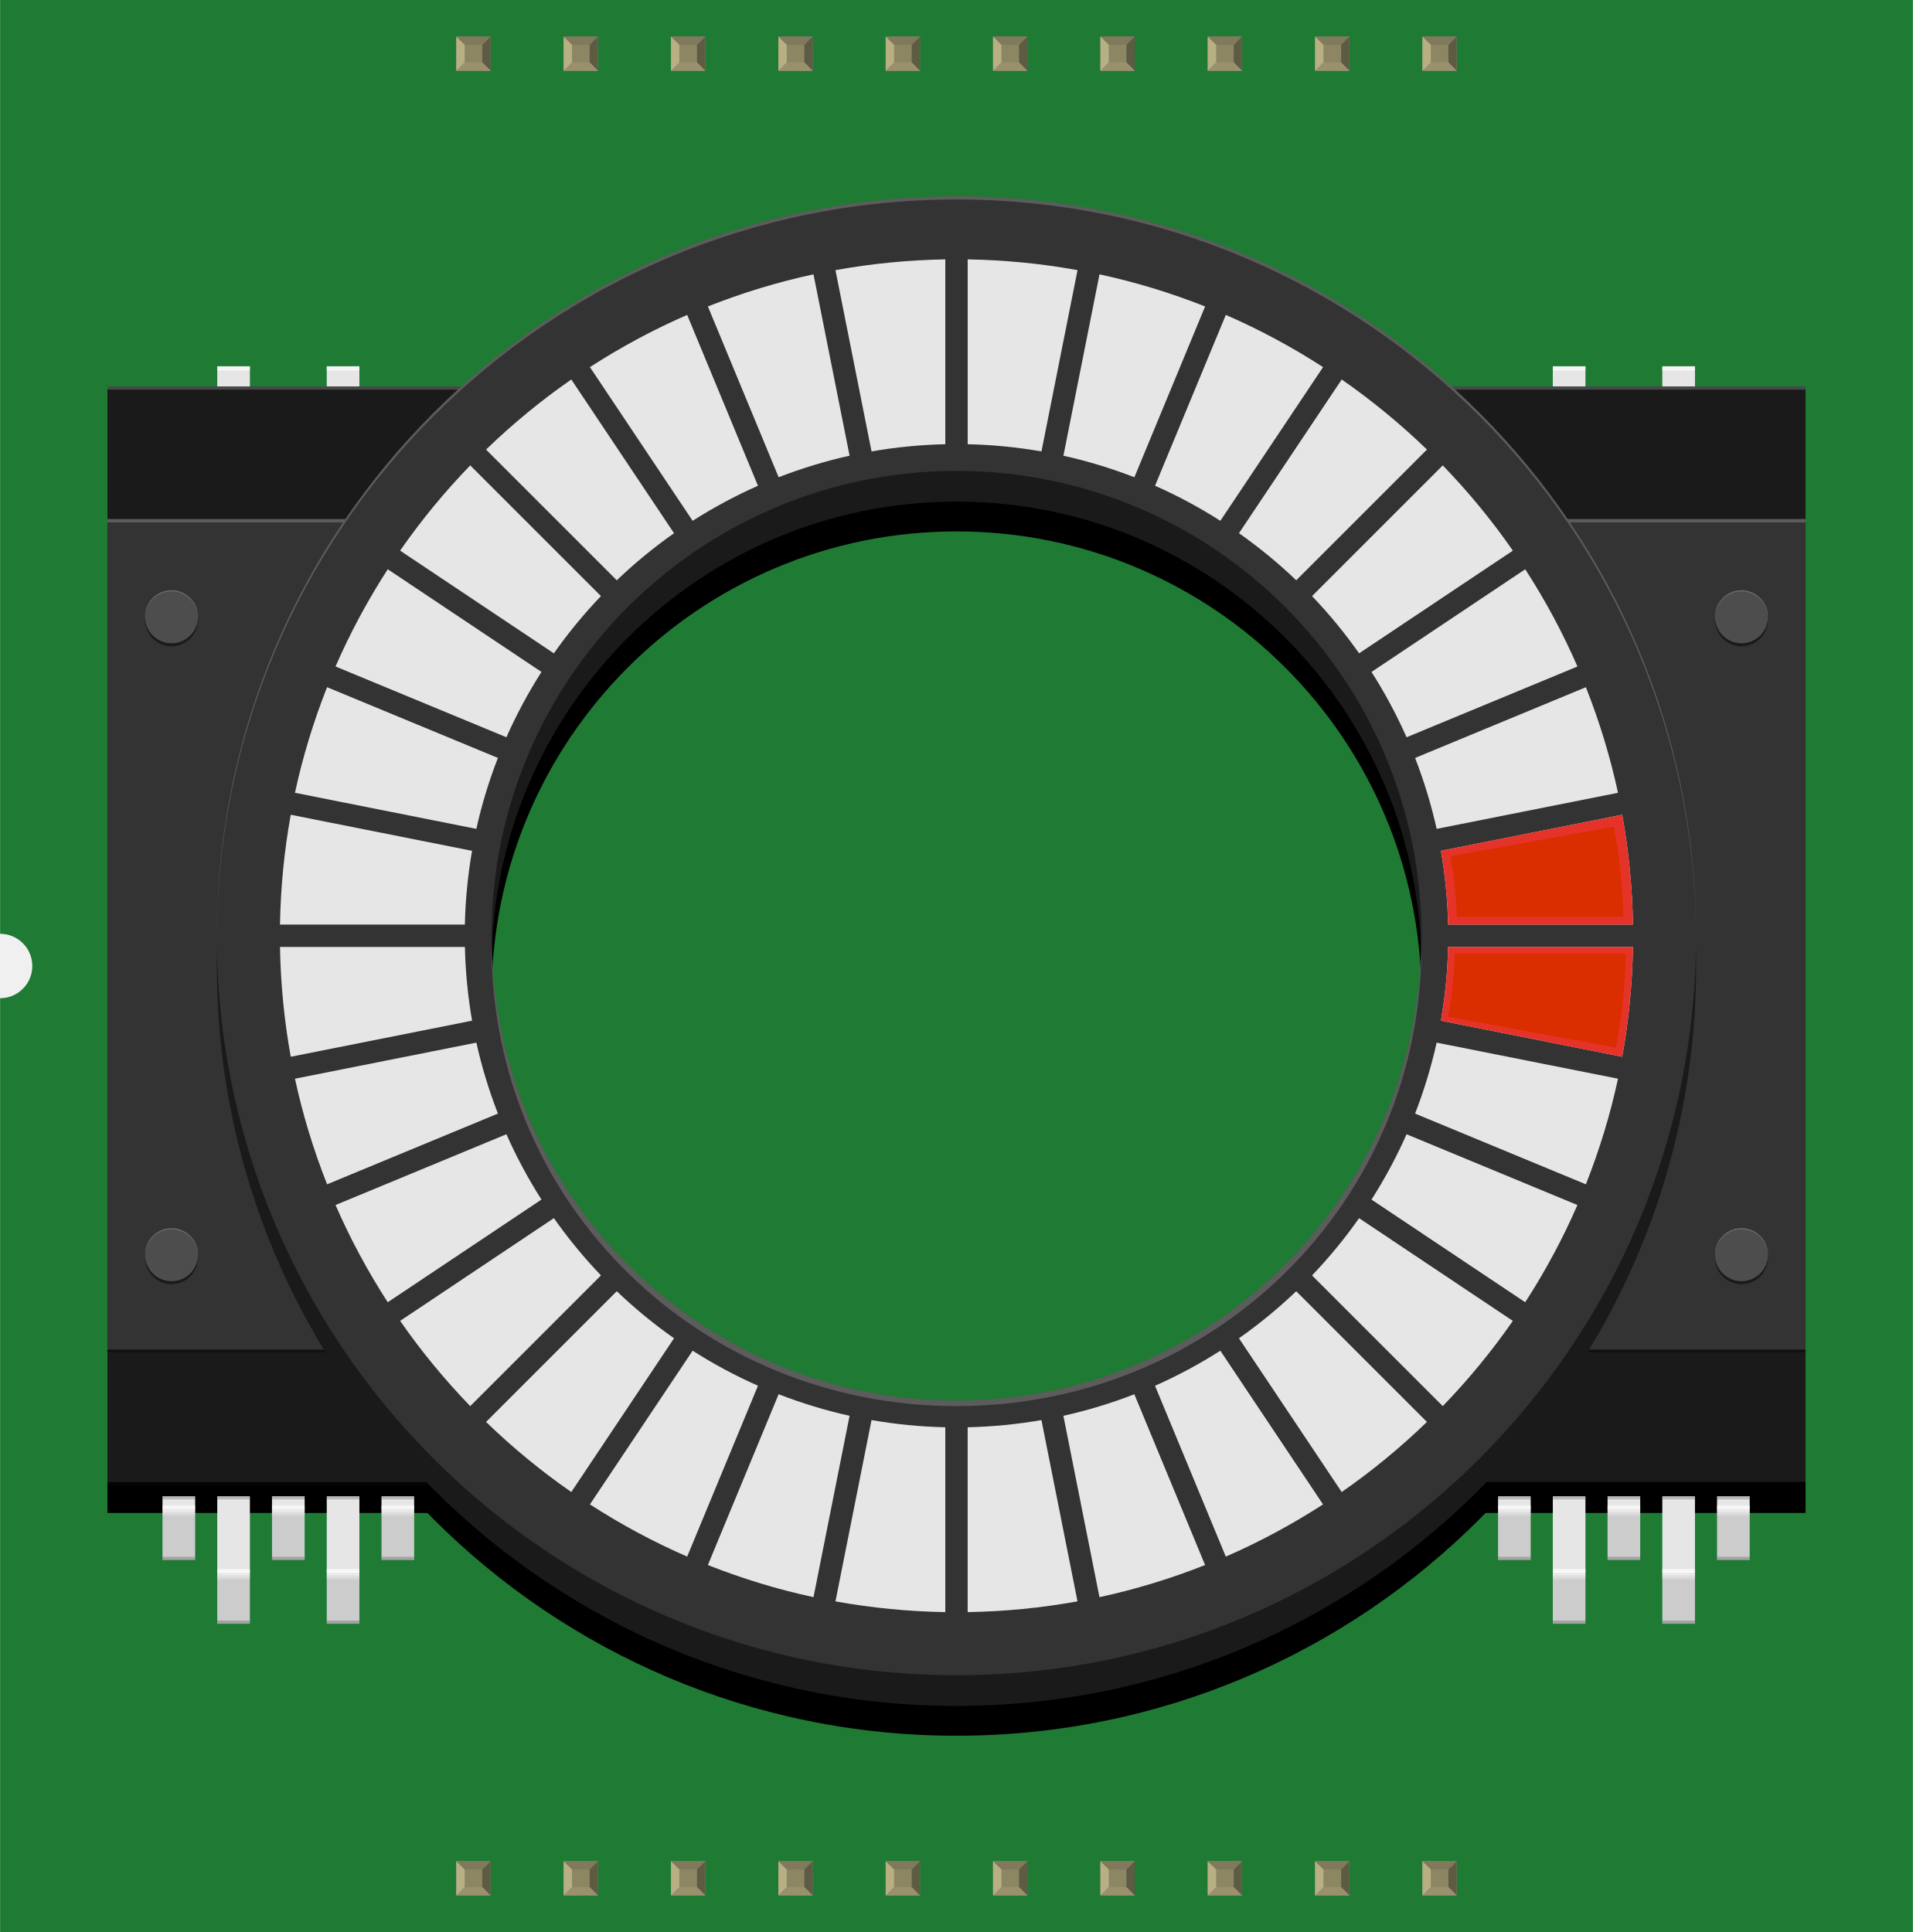
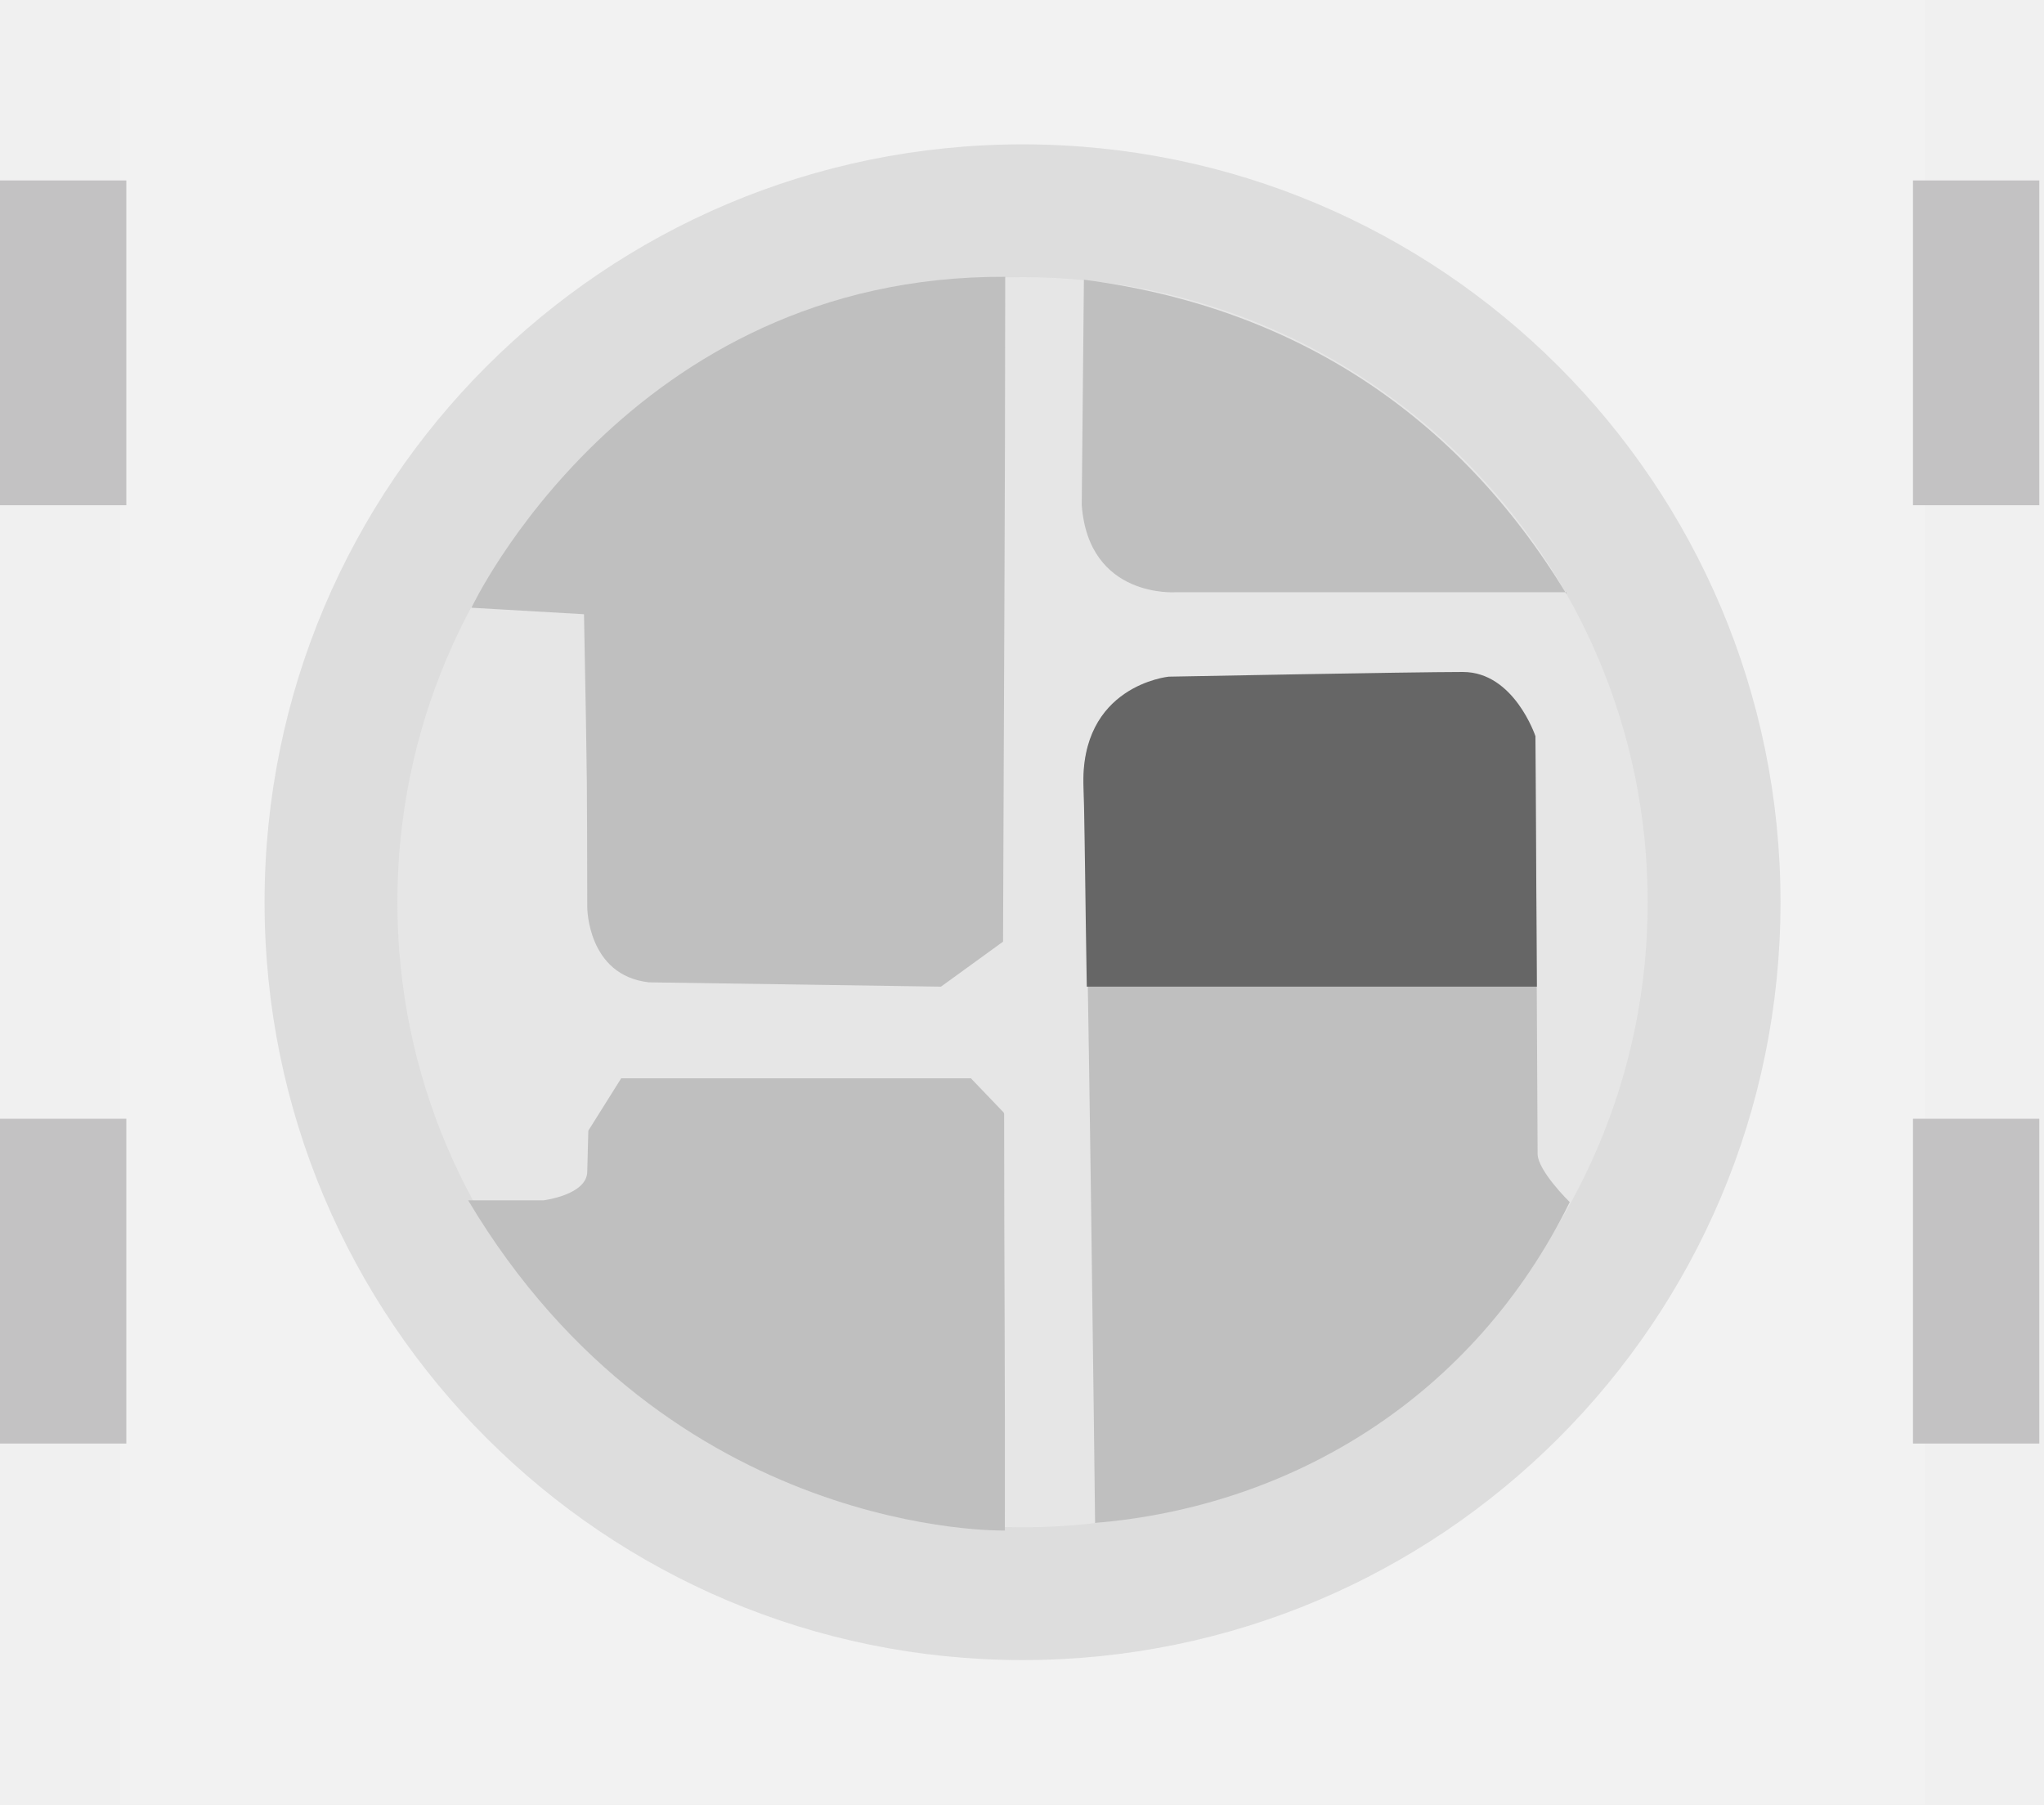
- <svg xmlns="http://www.w3.org/2000/svg" width="1.782in" x="0in" version="1.2" y="0in" height="1.8in" viewBox="0 0 1781.81 1800" baseProfile="tiny">
-   <g id="breadboard">
-     <g id="icon">
-       <path fill="#1F7A34" stroke="none" stroke-width="0" d="M0,0L0,870A30,30 0 0 1 0,930L0,1800L1781.81,1800L1781.81,0L0,0z" />
-       <g transform="translate(100,182.84)">
-         <g>
-           <g>
-             <g>
-               <g>
-                 <rect width="30.417" x="1346.37" y="158.792" fill="#E6E6E6" height="71.306" />
-               </g>
-               <g>
-                 <g opacity="0.65">
-                   <rect width="30.417" x="1346.37" y="160.347" fill="#FFFFFF" height="2" />
-                 </g>
-                 <g opacity="0.8">
-                   <rect width="30.417" x="1346.37" y="158.347" fill="#FFFFFF" height="2" />
-                 </g>
-               </g>
-             </g>
-             <g>
-               <g>
-                 <rect width="30.417" x="1448.38" y="158.792" fill="#E6E6E6" height="71.306" />
-               </g>
-               <g>
-                 <g opacity="0.65">
-                   <rect width="30.417" x="1448.38" y="160.347" fill="#FFFFFF" height="2" />
-                 </g>
-                 <g opacity="0.8">
-                   <rect width="30.417" x="1448.38" y="158.347" fill="#FFFFFF" height="2" />
-                 </g>
-               </g>
-             </g>
-           </g>
-           <g>
-             <g>
-               <g>
-                 <rect width="30.417" x="102.278" y="158.792" fill="#E6E6E6" height="71.306" />
-               </g>
-               <g>
-                 <g opacity="0.65">
-                   <rect width="30.417" x="102.278" y="160.347" fill="#FFFFFF" height="2" />
-                 </g>
-                 <g opacity="0.8">
-                   <rect width="30.417" x="102.278" y="158.347" fill="#FFFFFF" height="2" />
-                 </g>
-               </g>
-             </g>
-             <g>
-               <g>
-                 <rect width="30.417" x="204.278" y="158.792" fill="#E6E6E6" height="71.306" />
-               </g>
-               <g>
-                 <g opacity="0.65">
-                   <rect width="30.417" x="204.278" y="160.347" fill="#FFFFFF" height="2" />
-                 </g>
-                 <g opacity="0.8">
-                   <rect width="30.417" x="204.278" y="158.347" fill="#FFFFFF" height="2" />
-                 </g>
-               </g>
-             </g>
-           </g>
-           <circle cx="790.903" cy="175.25" id="nonconn0" r="78.736" />
-           <circle cx="790.903" cy="1277.61" id="nonconn1" r="59.056" />
-           <circle cx="790.903" cy="175.25" id="nonconn2" r="78.736" />
-           <circle cx="790.903" cy="1277.61" id="nonconn3" r="59.056" />
-           <rect width="346.458" y="1195.64" height="31.111" />
-           <rect width="346.458" x="1235.35" y="1195.64" height="31.111" />
-           <g id="silkscreen_2_">
-             <path d="M790.903,56.361c-380.514,0,-688.972,308.472,-688.972,688.972s308.458,688.972,688.972,688.972c380.5,0,688.958,-308.472,688.958,-688.972S1171.4,56.361,790.903,56.361zM790.903,1178.4c-239.181,0,-433.069,-193.889,-433.069,-433.069s193.889,-433.069,433.069,-433.069s433.083,193.889,433.083,433.069S1030.08,1178.4,790.903,1178.4z" />
-           </g>
-           <rect width="346.458" y="177.167" fill="#1A1A1A" height="1023.62" />
-           <rect width="346.458" x="1235.35" y="177.167" fill="#1A1A1A" height="1023.62" />
-           <rect width="346.458" y="300.431" fill="#333333" height="777.097" />
-           <rect width="346.458" x="1235.35" y="300.431" fill="#333333" height="777.097" />
-           <rect width="352.667" opacity="0.2" y="177.167" fill="#FFFFFF" height="3" />
-           <rect width="352.667" x="1229.14" opacity="0.2" y="177.167" fill="#FFFFFF" height="3" />
-           <rect width="352.667" opacity="0.2" y="300.875" fill="#FFFFFF" height="3" />
-           <rect width="352.667" x="1229.14" opacity="0.2" y="300.875" fill="#FFFFFF" height="3" />
-           <rect width="352.667" opacity="0.67" y="1074.53" height="3" />
-           <rect width="352.667" x="1229.14" opacity="0.67" y="1074.53" height="3" />
-           <rect width="352.667" opacity="0.81" y="1197.93" height="3.014" />
-           <rect width="352.667" x="1229.14" y="1197.93" height="3.014" />
-           <g id="silkscreen">
-             <path fill="#1A1A1A" d="M790.903,28.583c-380.514,0,-688.972,308.472,-688.972,688.972s308.458,688.972,688.972,688.972c380.5,0,688.958,-308.472,688.958,-688.972S1171.4,28.583,790.903,28.583zM790.903,1150.62c-239.181,0,-433.069,-193.889,-433.069,-433.069s193.889,-433.069,433.069,-433.069s433.083,193.889,433.083,433.069S1030.08,1150.62,790.903,1150.62z" />
-           </g>
-           <g id="silkscreen_1_">
-             <path fill="#333333" d="M790.903,0C410.389,0,101.917,308.472,101.917,688.972s308.458,688.972,688.972,688.972c380.5,0,688.958,-308.472,688.958,-688.972S1171.4,0,790.903,0zM790.903,1122.04c-239.181,0,-433.069,-193.889,-433.069,-433.069s193.889,-433.069,433.069,-433.069s433.083,193.889,433.083,433.069S1030.08,1122.04,790.903,1122.04z" />
-           </g>
-           <g>
-             <path fill="#E6E6E6" d="M1149.74,170.722L1054.03,313.931c18.792,13.222,36.708,27.944,53.347,43.847l121.764,-121.764C1204.43,212.111,1177.74,190.167,1149.74,170.722z" />
-             <path fill="#E6E6E6" d="M432.083,1207.25L527.778,1064c-18.75,-13.167,-36.667,-27.903,-53.333,-43.833l-121.778,121.778C377.375,1165.86,404.069,1187.81,432.083,1207.25z" />
-             <path fill="#E6E6E6" d="M924.111,72.764l-33.611,168.972c22.292,4.944,44.5,11.694,66.097,20.083L1022.5,102.681C990.278,89.944,957.208,79.889,924.111,72.764z" />
-             <path fill="#E6E6E6" d="M540.028,1267.4l65.944,-159.181c-20.875,-9.222,-41.319,-20.194,-60.861,-32.653l-95.681,143.208C478.528,1237.56,508.972,1253.9,540.028,1267.4z" />
-             <path fill="#E6E6E6" d="M780.472,1319.13L780.472,1146.92c-23,-0.514,-46.083,-2.764,-68.722,-6.708l-33.597,168.917C711.806,1315.21,746.194,1318.57,780.472,1319.13z" />
-             <path fill="#E6E6E6" d="M160.736,699.389c0.556,34.222,3.917,68.597,10.014,102.319l168.917,-33.597c-3.944,-22.653,-6.194,-45.736,-6.708,-68.722L160.736,699.389z" />
-             <path fill="#E6E6E6" d="M174.681,822.167c7.139,33.139,17.181,66.208,29.917,98.389l159.139,-65.903c-8.375,-21.556,-15.125,-43.75,-20.083,-66.097L174.681,822.167z" />
-             <path fill="#E6E6E6" d="M212.458,939.847c13.5,31.056,29.847,61.5,48.639,90.583l143.194,-95.667c-12.458,-19.556,-23.431,-40,-32.653,-60.847L212.458,939.847z" />
-             <path fill="#E6E6E6" d="M1041.78,110.556l-65.931,159.167c20.889,9.236,41.333,20.208,60.847,32.653l95.681,-143.181C1103.28,140.403,1072.83,124.042,1041.78,110.556z" />
-             <path fill="#E6E6E6" d="M272.639,1047.79c19.472,28.056,41.403,54.736,65.292,79.417l121.778,-121.778c-15.931,-16.667,-30.667,-34.583,-43.861,-53.347L272.639,1047.79z" />
-             <path fill="#E6E6E6" d="M890.472,1136.22l33.611,168.972c33.208,-7.153,66.264,-17.208,98.389,-29.931l-65.903,-159.111C934.931,1124.56,912.722,1131.29,890.472,1136.22z" />
-             <path fill="#E6E6E6" d="M801.306,1146.92l0,172.208c34.306,-0.556,68.667,-3.917,102.319,-10.014l-33.597,-168.903C847.361,1144.15,824.278,1146.4,801.306,1146.92z" />
-             <path fill="#E6E6E6" d="M657.694,1305.19l33.611,-168.972c-22.333,-4.958,-44.542,-11.708,-66.083,-20.083l-65.917,159.125C591.514,1288,624.583,1298.07,657.694,1305.19z" />
-             <path fill="#E6E6E6" d="M1421.04,678.569c-0.556,-34.278,-3.917,-68.667,-10.014,-102.319l-168.875,33.583c3.931,22.667,6.181,45.75,6.694,68.722L1421.04,678.556z" />
-             <path fill="#E6E6E6" d="M801.319,58.819l0,172.208c23.014,0.514,46.097,2.778,68.736,6.708l33.597,-168.903C869.931,62.736,835.542,59.375,801.319,58.819z" />
-             <path fill="#E6E6E6" d="M337.931,250.75c-23.917,24.708,-45.861,51.403,-65.306,79.417l143.222,95.694c13.181,-18.75,27.903,-36.667,43.847,-53.333L337.931,250.75z" />
-             <path fill="#E6E6E6" d="M1369.32,438.125c-13.5,-31.069,-29.833,-61.528,-48.625,-90.597l-143.194,95.667c12.444,19.542,23.431,39.986,32.653,60.861L1369.32,438.125z" />
-             <path fill="#E6E6E6" d="M1377.18,920.556c12.736,-32.181,22.792,-65.236,29.931,-98.389l-168.944,-33.611c-4.958,22.319,-11.708,44.528,-20.083,66.111L1377.18,920.556z" />
-             <path fill="#E6E6E6" d="M1411.03,801.708c6.083,-33.653,9.458,-68.028,10.014,-102.319L1248.85,699.389c-0.514,23,-2.764,46.083,-6.708,68.722L1411.03,801.708z" />
-             <path fill="#E6332A" d="M1421.04,678.569c-0.556,-34.278,-3.917,-68.667,-10.014,-102.319l-168.875,33.583c3.931,22.667,6.181,45.75,6.694,68.722L1421.04,678.556z" />
-             <path fill="#E6332A" d="M1411.03,801.708c6.083,-33.653,9.458,-68.028,10.014,-102.319L1248.85,699.389c-0.514,23,-2.764,46.083,-6.708,68.722L1411.03,801.708z" />
-             <path fill="#DB2E00" d="M1412.19,671.5c-0.5,-28.222,-3.528,-56.514,-9.014,-84.208l-152.333,27.639c3.542,18.667,5.569,37.653,6.042,56.569L1412.19,671.5z" />
-             <path fill="#DB2E00" d="M1405.21,793.278c5.639,-28.903,8.764,-58.431,9.278,-87.875L1254.93,705.403c-0.472,19.75,-2.569,39.583,-6.208,59.028L1405.21,793.278z" />
-             <path fill="#E6E6E6" d="M605.958,269.722L540.028,110.556c-31.069,13.5,-61.514,29.833,-90.597,48.639l95.681,143.194C564.653,289.931,585.083,278.958,605.958,269.722z" />
-             <path fill="#E6E6E6" d="M527.778,313.944l-95.694,-143.222c-28.014,19.444,-54.694,41.375,-79.417,65.306l121.778,121.778C491.111,341.847,509.028,327.111,527.778,313.944z" />
-             <path fill="#E6E6E6" d="M1407.11,555.792c-7.153,-33.153,-17.194,-66.222,-29.917,-98.375l-159.097,65.903c8.389,21.639,15.139,43.833,20.069,66.083L1407.11,555.792z" />
-             <path fill="#E6E6E6" d="M261.097,347.514c-18.806,29.125,-35.153,59.569,-48.639,90.597l159.181,65.931c9.222,-20.861,20.194,-41.306,32.653,-60.861L261.097,347.514z" />
-             <path fill="#E6E6E6" d="M204.583,457.403c-12.722,32.181,-22.778,65.236,-29.917,98.375l168.972,33.611c4.944,-22.292,11.681,-44.5,20.069,-66.083L204.583,457.403z" />
-             <path fill="#E6E6E6" d="M1054.01,1064.01l95.708,143.236c28.014,-19.444,54.694,-41.389,79.403,-65.292l-121.764,-121.778C1090.72,1036.08,1072.81,1050.82,1054.01,1064.01z" />
-             <path fill="#E6E6E6" d="M170.736,576.25c-6.083,33.722,-9.458,68.111,-10.014,102.319l172.208,0c0.514,-22.986,2.778,-46.069,6.708,-68.722L170.736,576.25z" />
-             <path fill="#E6E6E6" d="M1320.68,1030.44c18.778,-29.083,35.111,-59.514,48.625,-90.583l-159.153,-65.931c-9.222,20.861,-20.194,41.306,-32.667,60.861L1320.68,1030.44z" />
-             <path fill="#E6E6E6" d="M975.833,1108.24l65.931,159.167c31.069,-13.514,61.514,-29.847,90.583,-48.625l-95.681,-143.208C1017.17,1088.01,996.722,1098.99,975.833,1108.24z" />
-             <path fill="#E6E6E6" d="M1243.86,1127.21c23.903,-24.694,45.847,-51.389,65.292,-79.403l-143.236,-95.708c-13.167,18.764,-27.903,36.681,-43.833,53.347L1243.86,1127.21z" />
-             <path fill="#E6E6E6" d="M691.306,241.722l-33.611,-168.972c-33.111,7.125,-66.181,17.181,-98.375,29.917l65.903,159.125C646.806,253.417,669.014,246.667,691.306,241.722z" />
-             <path fill="#E6E6E6" d="M711.75,237.736c22.625,-3.931,45.708,-6.194,68.722,-6.708L780.472,58.819c-34.25,0.569,-68.639,3.931,-102.319,10.014L711.75,237.736z" />
-             <path fill="#E6E6E6" d="M1309.17,330.181c-19.431,-28.014,-41.375,-54.694,-65.306,-79.431l-121.764,121.778c15.931,16.681,30.667,34.597,43.833,53.333L1309.17,330.181z" />
-           </g>
-           <g>
-             <g>
-               <circle fill="#1A1A1A" cx="1522.12" cy="394.569" r="24.694" />
-               <circle fill="#1A1A1A" cx="1522.12" cy="988.889" r="24.694" />
-             </g>
-             <g>
-               <circle fill="#1A1A1A" cx="59.681" cy="394.569" r="24.694" />
-               <circle fill="#1A1A1A" cx="59.681" cy="988.889" r="24.694" />
-             </g>
-           </g>
-           <g>
-             <circle fill="#4D4D4D" cx="1522.12" cy="391.819" r="24.694" />
-             <circle fill="#4D4D4D" cx="1522.12" cy="986.139" r="24.694" />
-             <circle fill="#4D4D4D" cx="59.681" cy="391.819" r="24.694" />
-             <circle fill="#4D4D4D" cx="59.681" cy="986.139" r="24.694" />
-             <path opacity="0.2" fill="#FFFFFF" d="M35,392.736c0,-13.639,11.056,-24.694,24.694,-24.694c13.625,0,24.681,11.056,24.681,24.694l0,-0.917c0,-13.639,-11.056,-24.694,-24.681,-24.694c-13.639,0,-24.694,11.056,-24.694,24.694L35,392.736z" />
-             <path opacity="0.2" fill="#FFFFFF" d="M35,987.056c0,-13.639,11.056,-24.694,24.694,-24.694c13.625,0,24.681,11.056,24.681,24.694l0,-0.917c0,-13.639,-11.056,-24.694,-24.681,-24.694c-13.639,0,-24.694,11.056,-24.694,24.694L35,987.056z" />
-             <path opacity="0.2" fill="#FFFFFF" d="M1497.43,392.736c0,-13.639,11.056,-24.694,24.694,-24.694c13.625,0,24.681,11.056,24.681,24.694l0,-0.917c0,-13.639,-11.056,-24.694,-24.681,-24.694c-13.639,0,-24.694,11.056,-24.694,24.694L1497.43,392.736z" />
-             <path opacity="0.2" fill="#FFFFFF" d="M1497.43,987.056c0,-13.639,11.056,-24.694,24.694,-24.694c13.625,0,24.681,11.056,24.681,24.694l0,-0.917c0,-13.639,-11.056,-24.694,-24.681,-24.694c-13.639,0,-24.694,11.056,-24.694,24.694L1497.43,987.056z" />
-           </g>
-           <g>
-             <g>
-               <g>
-                 <rect width="30.417" x="51.278" y="1211.19" fill="#E6E6E6" height="11.917" />
-               </g>
-               <g>
-                 <rect width="30.417" x="51.278" y="1223.11" fill="#CCCCCC" height="47.458" />
-               </g>
-               <g>
-                 <g opacity="0.65">
-                   <rect width="30.417" x="51.278" y="1219.57" fill="#FFFFFF" height="2" />
-                 </g>
-                 <g opacity="0.8">
-                   <rect width="30.417" x="51.278" y="1221.57" fill="#FFFFFF" height="2" />
-                 </g>
-                 <g opacity="0.6">
-                   <rect width="30.417" x="51.278" y="1223.56" fill="#FFFFFF" height="2" />
-                 </g>
-                 <g opacity="0.4">
-                   <rect width="30.417" x="51.278" y="1225.56" fill="#FFFFFF" height="2" />
-                 </g>
-                 <g opacity="0.2">
-                   <rect width="30.417" x="51.278" y="1227.56" fill="#FFFFFF" height="2" />
-                 </g>
-               </g>
-             </g>
-             <g>
-               <g>
-                 <rect width="30.417" x="255.278" y="1211.19" fill="#E6E6E6" height="11.917" />
-               </g>
-               <g>
-                 <rect width="30.417" x="255.278" y="1223.11" fill="#CCCCCC" height="47.458" />
-               </g>
-               <g>
-                 <g opacity="0.65">
-                   <rect width="30.417" x="255.278" y="1219.57" fill="#FFFFFF" height="2" />
-                 </g>
-                 <g opacity="0.8">
-                   <rect width="30.417" x="255.278" y="1221.57" fill="#FFFFFF" height="2" />
-                 </g>
-                 <g opacity="0.6">
-                   <rect width="30.417" x="255.278" y="1223.56" fill="#FFFFFF" height="2" />
-                 </g>
-                 <g opacity="0.4">
-                   <rect width="30.417" x="255.278" y="1225.56" fill="#FFFFFF" height="2" />
-                 </g>
-                 <g opacity="0.2">
-                   <rect width="30.417" x="255.278" y="1227.56" fill="#FFFFFF" height="2" />
-                 </g>
-               </g>
-             </g>
-             <g>
-               <g>
-                 <rect width="30.417" x="204.278" y="1211.19" fill="#E6E6E6" height="71.306" />
-               </g>
-               <g>
-                 <rect width="30.417" x="204.278" y="1282.5" fill="#CCCCCC" height="47.458" />
-               </g>
-               <g>
-                 <g opacity="0.65">
-                   <rect width="30.417" x="204.278" y="1278.96" fill="#FFFFFF" height="2" />
-                 </g>
-                 <g opacity="0.8">
-                   <rect width="30.417" x="204.278" y="1280.94" fill="#FFFFFF" height="2" />
-                 </g>
-                 <g opacity="0.6">
-                   <rect width="30.417" x="204.278" y="1282.94" fill="#FFFFFF" height="2" />
-                 </g>
-                 <g opacity="0.4">
-                   <rect width="30.417" x="204.278" y="1284.93" fill="#FFFFFF" height="2" />
-                 </g>
-                 <g opacity="0.2">
-                   <rect width="30.417" x="204.278" y="1286.93" fill="#FFFFFF" height="2" />
-                 </g>
-               </g>
-             </g>
-             <g>
-               <g>
-                 <rect width="30.417" x="102.278" y="1211.19" fill="#E6E6E6" height="71.306" />
-               </g>
-               <g>
-                 <rect width="30.417" x="102.278" y="1282.5" fill="#CCCCCC" height="47.458" />
-               </g>
-               <g>
-                 <g opacity="0.65">
-                   <rect width="30.417" x="102.278" y="1278.96" fill="#FFFFFF" height="2" />
-                 </g>
-                 <g opacity="0.8">
-                   <rect width="30.417" x="102.278" y="1280.94" fill="#FFFFFF" height="2" />
-                 </g>
-                 <g opacity="0.6">
-                   <rect width="30.417" x="102.278" y="1282.94" fill="#FFFFFF" height="2" />
-                 </g>
-                 <g opacity="0.4">
-                   <rect width="30.417" x="102.278" y="1284.93" fill="#FFFFFF" height="2" />
-                 </g>
-                 <g opacity="0.2">
-                   <rect width="30.417" x="102.278" y="1286.93" fill="#FFFFFF" height="2" />
-                 </g>
-               </g>
-             </g>
-             <g>
-               <g>
-                 <rect width="30.417" x="153.278" y="1211.19" fill="#E6E6E6" height="11.917" />
-               </g>
-               <g>
-                 <rect width="30.417" x="153.278" y="1223.11" fill="#CCCCCC" height="47.458" />
-               </g>
-               <g>
-                 <g opacity="0.65">
-                   <rect width="30.417" x="153.278" y="1219.57" fill="#FFFFFF" height="2" />
-                 </g>
-                 <g opacity="0.8">
-                   <rect width="30.417" x="153.278" y="1221.57" fill="#FFFFFF" height="2" />
-                 </g>
-                 <g opacity="0.6">
-                   <rect width="30.417" x="153.278" y="1223.56" fill="#FFFFFF" height="2" />
-                 </g>
-                 <g opacity="0.4">
-                   <rect width="30.417" x="153.278" y="1225.56" fill="#FFFFFF" height="2" />
-                 </g>
-                 <g opacity="0.2">
-                   <rect width="30.417" x="153.278" y="1227.56" fill="#FFFFFF" height="2" />
-                 </g>
-               </g>
-             </g>
-             <rect width="30.417" x="51.278" opacity="0.2" y="1211.19" height="3" />
-             <rect width="30.417" x="102.278" opacity="0.2" y="1211.19" height="3" />
-             <rect width="30.417" x="153.278" opacity="0.2" y="1211.19" height="3" />
-             <rect width="30.417" x="204.278" opacity="0.2" y="1211.19" height="3" />
-             <rect width="30.417" x="102.278" opacity="0.2" y="1326.96" height="3" />
-             <rect width="30.417" x="204.278" opacity="0.2" y="1326.96" height="3" />
-             <rect width="30.417" x="255.264" opacity="0.2" y="1211.19" height="3" />
-             <rect width="30.417" x="51.278" opacity="0.2" y="1267.57" height="3" />
-             <rect width="30.417" x="153.278" opacity="0.2" y="1267.57" height="3" />
-             <rect width="30.417" x="255.264" opacity="0.2" y="1267.57" height="3" />
-           </g>
-           <g>
-             <g>
-               <g>
-                 <rect width="30.417" x="1295.37" y="1211.19" fill="#E6E6E6" height="11.917" />
-               </g>
-               <g>
-                 <rect width="30.417" x="1295.37" y="1223.11" fill="#CCCCCC" height="47.458" />
-               </g>
-               <g>
-                 <g opacity="0.65">
-                   <rect width="30.417" x="1295.37" y="1219.57" fill="#FFFFFF" height="2" />
-                 </g>
-                 <g opacity="0.8">
-                   <rect width="30.417" x="1295.37" y="1221.57" fill="#FFFFFF" height="2" />
-                 </g>
-                 <g opacity="0.6">
-                   <rect width="30.417" x="1295.37" y="1223.56" fill="#FFFFFF" height="2" />
-                 </g>
-                 <g opacity="0.4">
-                   <rect width="30.417" x="1295.37" y="1225.56" fill="#FFFFFF" height="2" />
-                 </g>
-                 <g opacity="0.2">
-                   <rect width="30.417" x="1295.37" y="1227.56" fill="#FFFFFF" height="2" />
-                 </g>
-               </g>
-             </g>
-             <g>
-               <g>
-                 <rect width="30.417" x="1499.37" y="1211.19" fill="#E6E6E6" height="11.917" />
-               </g>
-               <g>
-                 <rect width="30.417" x="1499.37" y="1223.11" fill="#CCCCCC" height="47.458" />
-               </g>
-               <g>
-                 <g opacity="0.65">
-                   <rect width="30.417" x="1499.37" y="1219.57" fill="#FFFFFF" height="2" />
-                 </g>
-                 <g opacity="0.8">
-                   <rect width="30.417" x="1499.37" y="1221.57" fill="#FFFFFF" height="2" />
-                 </g>
-                 <g opacity="0.6">
-                   <rect width="30.417" x="1499.37" y="1223.56" fill="#FFFFFF" height="2" />
-                 </g>
-                 <g opacity="0.4">
-                   <rect width="30.417" x="1499.37" y="1225.56" fill="#FFFFFF" height="2" />
-                 </g>
-                 <g opacity="0.2">
-                   <rect width="30.417" x="1499.37" y="1227.56" fill="#FFFFFF" height="2" />
-                 </g>
-               </g>
-             </g>
-             <g>
-               <g>
-                 <rect width="30.417" x="1448.38" y="1211.19" fill="#E6E6E6" height="71.306" />
-               </g>
-               <g>
-                 <rect width="30.417" x="1448.38" y="1282.5" fill="#CCCCCC" height="47.458" />
-               </g>
-               <g>
-                 <g opacity="0.65">
-                   <rect width="30.417" x="1448.38" y="1278.96" fill="#FFFFFF" height="2" />
-                 </g>
-                 <g opacity="0.8">
-                   <rect width="30.417" x="1448.38" y="1280.94" fill="#FFFFFF" height="2" />
-                 </g>
-                 <g opacity="0.6">
-                   <rect width="30.417" x="1448.38" y="1282.94" fill="#FFFFFF" height="2" />
-                 </g>
-                 <g opacity="0.4">
-                   <rect width="30.417" x="1448.38" y="1284.93" fill="#FFFFFF" height="2" />
-                 </g>
-                 <g opacity="0.2">
-                   <rect width="30.417" x="1448.38" y="1286.93" fill="#FFFFFF" height="2" />
-                 </g>
-               </g>
-             </g>
-             <g>
-               <g>
-                 <rect width="30.417" x="1346.37" y="1211.19" fill="#E6E6E6" height="71.306" />
-               </g>
-               <g>
-                 <rect width="30.417" x="1346.37" y="1282.5" fill="#CCCCCC" height="47.458" />
-               </g>
-               <g>
-                 <g opacity="0.65">
-                   <rect width="30.417" x="1346.37" y="1278.96" fill="#FFFFFF" height="2" />
-                 </g>
-                 <g opacity="0.8">
-                   <rect width="30.417" x="1346.37" y="1280.94" fill="#FFFFFF" height="2" />
-                 </g>
-                 <g opacity="0.6">
-                   <rect width="30.417" x="1346.37" y="1282.94" fill="#FFFFFF" height="2" />
-                 </g>
-                 <g opacity="0.4">
-                   <rect width="30.417" x="1346.37" y="1284.93" fill="#FFFFFF" height="2" />
-                 </g>
-                 <g opacity="0.2">
-                   <rect width="30.417" x="1346.37" y="1286.93" fill="#FFFFFF" height="2" />
-                 </g>
-               </g>
-             </g>
-             <g>
-               <g>
-                 <rect width="30.417" x="1397.38" y="1211.19" fill="#E6E6E6" height="11.917" />
-               </g>
-               <g>
-                 <rect width="30.417" x="1397.38" y="1223.11" fill="#CCCCCC" height="47.458" />
-               </g>
-               <g>
-                 <g opacity="0.65">
-                   <rect width="30.417" x="1397.38" y="1219.57" fill="#FFFFFF" height="2" />
-                 </g>
-                 <g opacity="0.8">
-                   <rect width="30.417" x="1397.38" y="1221.57" fill="#FFFFFF" height="2" />
-                 </g>
-                 <g opacity="0.6">
-                   <rect width="30.417" x="1397.38" y="1223.56" fill="#FFFFFF" height="2" />
-                 </g>
-                 <g opacity="0.4">
-                   <rect width="30.417" x="1397.38" y="1225.56" fill="#FFFFFF" height="2" />
-                 </g>
-                 <g opacity="0.2">
-                   <rect width="30.417" x="1397.38" y="1227.56" fill="#FFFFFF" height="2" />
-                 </g>
-               </g>
-             </g>
-             <rect width="30.417" x="1295.37" opacity="0.2" y="1211.19" height="3" />
-             <rect width="30.417" x="1346.37" opacity="0.2" y="1211.19" height="3" />
-             <rect width="30.417" x="1397.38" opacity="0.2" y="1211.19" height="3" />
-             <rect width="30.417" x="1448.38" opacity="0.2" y="1211.19" height="3" />
-             <rect width="30.417" x="1499.37" opacity="0.2" y="1211.19" height="3" />
-             <rect width="30.431" x="1346.37" opacity="0.2" y="1326.96" height="3" />
-             <rect width="30.431" x="1448.38" opacity="0.2" y="1326.96" height="3" />
-             <rect width="30.431" x="1295.37" opacity="0.2" y="1267.57" height="3" />
-             <rect width="30.431" x="1397.38" opacity="0.2" y="1267.57" height="3" />
-             <rect width="30.431" x="1499.37" opacity="0.2" y="1267.57" height="3" />
-           </g>
-           <g>
-             <path opacity="0.2" fill="#FFFFFF" d="M101.931,688.972C101.931,308.472,410.403,0,790.917,0s688.958,308.472,688.958,688.972l0,3.028c0,-380.5,-308.458,-688.972,-688.958,-688.972S101.931,311.5,101.931,692L101.931,688.972z" />
-           </g>
-           <g opacity="0.2">
-             <path fill="#FFFFFF" d="M357.833,699.389c0,239.181,193.889,427.819,433.069,427.819s433.083,-188.639,433.083,-427.819l0,-10.417c0,239.181,-193.903,433.069,-433.083,433.069s-433.069,-193.889,-433.069,-433.069L357.833,699.389z" />
-           </g>
-         </g>
-       </g>
-     </g>
-     <g transform="translate(424.94,1734.05)">
-       <rect width="31.93" x="0" y="0" fill="#8D8C8C" height="31.9" id="connector0pin" />
-       <rect width="16.444" x="7.792" y="7.735" fill="#8C8663" height="16.415" />
-       <polygon fill="#B8AF82" points="0,31.9,7.792,24.137,7.792,6.972,0,0" />
-       <polygon fill="#80795B" points="24.208,7.763,7.903,7.763,0,0,31.93,0" />
-       <polygon fill="#5E5B43" points="24.208,24.137,24.208,7.763,31.93,0,31.93,31.9" />
-       <polygon fill="#9A916C" points="0,31.9,7.875,24.137,24.208,24.137,31.93,31.9" />
-     </g>
-     <g transform="translate(424.94,34.05)">
-       <rect width="31.93" x="0" y="0" fill="#8D8C8C" height="31.9" id="connector19pin" />
-       <rect width="16.444" x="7.792" y="7.735" fill="#8C8663" height="16.415" />
-       <polygon fill="#B8AF82" points="0,31.9,7.792,24.137,7.792,6.972,0,0" />
-       <polygon fill="#80795B" points="24.208,7.763,7.903,7.763,0,0,31.93,0" />
-       <polygon fill="#5E5B43" points="24.208,24.137,24.208,7.763,31.93,0,31.93,31.9" />
-       <polygon fill="#9A916C" points="0,31.9,7.875,24.137,24.208,24.137,31.93,31.9" />
-     </g>
-     <g transform="translate(524.94,1734.05)">
-       <rect width="31.93" x="0" y="0" fill="#8D8C8C" height="31.9" id="connector1pin" />
-       <rect width="16.444" x="7.792" y="7.735" fill="#8C8663" height="16.415" />
-       <polygon fill="#B8AF82" points="0,31.9,7.792,24.137,7.792,6.972,0,0" />
-       <polygon fill="#80795B" points="24.208,7.763,7.903,7.763,0,0,31.93,0" />
-       <polygon fill="#5E5B43" points="24.208,24.137,24.208,7.763,31.93,0,31.93,31.9" />
-       <polygon fill="#9A916C" points="0,31.9,7.875,24.137,24.208,24.137,31.93,31.9" />
-     </g>
-     <g transform="translate(524.94,34.05)">
-       <rect width="31.93" x="0" y="0" fill="#8D8C8C" height="31.9" id="connector18pin" />
-       <rect width="16.444" x="7.792" y="7.735" fill="#8C8663" height="16.415" />
-       <polygon fill="#B8AF82" points="0,31.9,7.792,24.137,7.792,6.972,0,0" />
-       <polygon fill="#80795B" points="24.208,7.763,7.903,7.763,0,0,31.93,0" />
-       <polygon fill="#5E5B43" points="24.208,24.137,24.208,7.763,31.93,0,31.93,31.9" />
-       <polygon fill="#9A916C" points="0,31.9,7.875,24.137,24.208,24.137,31.93,31.9" />
-     </g>
-     <g transform="translate(624.94,1734.05)">
-       <rect width="31.93" x="0" y="0" fill="#8D8C8C" height="31.9" id="connector2pin" />
-       <rect width="16.444" x="7.792" y="7.735" fill="#8C8663" height="16.415" />
-       <polygon fill="#B8AF82" points="0,31.9,7.792,24.137,7.792,6.972,0,0" />
-       <polygon fill="#80795B" points="24.208,7.763,7.903,7.763,0,0,31.93,0" />
-       <polygon fill="#5E5B43" points="24.208,24.137,24.208,7.763,31.93,0,31.93,31.9" />
-       <polygon fill="#9A916C" points="0,31.9,7.875,24.137,24.208,24.137,31.93,31.9" />
-     </g>
-     <g transform="translate(624.94,34.05)">
-       <rect width="31.93" x="0" y="0" fill="#8D8C8C" height="31.9" id="connector17pin" />
-       <rect width="16.444" x="7.792" y="7.735" fill="#8C8663" height="16.415" />
-       <polygon fill="#B8AF82" points="0,31.9,7.792,24.137,7.792,6.972,0,0" />
-       <polygon fill="#80795B" points="24.208,7.763,7.903,7.763,0,0,31.93,0" />
-       <polygon fill="#5E5B43" points="24.208,24.137,24.208,7.763,31.93,0,31.93,31.9" />
-       <polygon fill="#9A916C" points="0,31.9,7.875,24.137,24.208,24.137,31.93,31.9" />
-     </g>
-     <g transform="translate(724.94,1734.05)">
-       <rect width="31.93" x="0" y="0" fill="#8D8C8C" height="31.9" id="connector3pin" />
-       <rect width="16.444" x="7.792" y="7.735" fill="#8C8663" height="16.415" />
-       <polygon fill="#B8AF82" points="0,31.9,7.792,24.137,7.792,6.972,0,0" />
-       <polygon fill="#80795B" points="24.208,7.763,7.903,7.763,0,0,31.93,0" />
-       <polygon fill="#5E5B43" points="24.208,24.137,24.208,7.763,31.93,0,31.93,31.9" />
-       <polygon fill="#9A916C" points="0,31.9,7.875,24.137,24.208,24.137,31.93,31.9" />
-     </g>
-     <g transform="translate(724.94,34.05)">
-       <rect width="31.93" x="0" y="0" fill="#8D8C8C" height="31.9" id="connector16pin" />
-       <rect width="16.444" x="7.792" y="7.735" fill="#8C8663" height="16.415" />
-       <polygon fill="#B8AF82" points="0,31.9,7.792,24.137,7.792,6.972,0,0" />
-       <polygon fill="#80795B" points="24.208,7.763,7.903,7.763,0,0,31.93,0" />
-       <polygon fill="#5E5B43" points="24.208,24.137,24.208,7.763,31.93,0,31.93,31.9" />
-       <polygon fill="#9A916C" points="0,31.9,7.875,24.137,24.208,24.137,31.93,31.9" />
-     </g>
-     <g transform="translate(824.94,1734.05)">
-       <rect width="31.93" x="0" y="0" fill="#8D8C8C" height="31.9" id="connector4pin" />
-       <rect width="16.444" x="7.792" y="7.735" fill="#8C8663" height="16.415" />
-       <polygon fill="#B8AF82" points="0,31.9,7.792,24.137,7.792,6.972,0,0" />
-       <polygon fill="#80795B" points="24.208,7.763,7.903,7.763,0,0,31.93,0" />
-       <polygon fill="#5E5B43" points="24.208,24.137,24.208,7.763,31.93,0,31.93,31.9" />
-       <polygon fill="#9A916C" points="0,31.9,7.875,24.137,24.208,24.137,31.93,31.9" />
-     </g>
-     <g transform="translate(824.94,34.05)">
-       <rect width="31.93" x="0" y="0" fill="#8D8C8C" height="31.9" id="connector15pin" />
-       <rect width="16.444" x="7.792" y="7.735" fill="#8C8663" height="16.415" />
-       <polygon fill="#B8AF82" points="0,31.9,7.792,24.137,7.792,6.972,0,0" />
-       <polygon fill="#80795B" points="24.208,7.763,7.903,7.763,0,0,31.93,0" />
-       <polygon fill="#5E5B43" points="24.208,24.137,24.208,7.763,31.93,0,31.93,31.9" />
-       <polygon fill="#9A916C" points="0,31.9,7.875,24.137,24.208,24.137,31.93,31.9" />
-     </g>
-     <g transform="translate(924.94,1734.05)">
-       <rect width="31.93" x="0" y="0" fill="#8D8C8C" height="31.9" id="connector5pin" />
-       <rect width="16.444" x="7.792" y="7.735" fill="#8C8663" height="16.415" />
-       <polygon fill="#B8AF82" points="0,31.9,7.792,24.137,7.792,6.972,0,0" />
-       <polygon fill="#80795B" points="24.208,7.763,7.903,7.763,0,0,31.93,0" />
-       <polygon fill="#5E5B43" points="24.208,24.137,24.208,7.763,31.93,0,31.93,31.9" />
-       <polygon fill="#9A916C" points="0,31.9,7.875,24.137,24.208,24.137,31.93,31.9" />
-     </g>
-     <g transform="translate(924.94,34.05)">
-       <rect width="31.93" x="0" y="0" fill="#8D8C8C" height="31.9" id="connector14pin" />
-       <rect width="16.444" x="7.792" y="7.735" fill="#8C8663" height="16.415" />
-       <polygon fill="#B8AF82" points="0,31.9,7.792,24.137,7.792,6.972,0,0" />
-       <polygon fill="#80795B" points="24.208,7.763,7.903,7.763,0,0,31.93,0" />
-       <polygon fill="#5E5B43" points="24.208,24.137,24.208,7.763,31.93,0,31.93,31.9" />
-       <polygon fill="#9A916C" points="0,31.9,7.875,24.137,24.208,24.137,31.93,31.9" />
-     </g>
-     <g transform="translate(1024.94,1734.05)">
-       <rect width="31.93" x="0" y="0" fill="#8D8C8C" height="31.9" id="connector6pin" />
-       <rect width="16.444" x="7.792" y="7.735" fill="#8C8663" height="16.415" />
-       <polygon fill="#B8AF82" points="0,31.9,7.792,24.137,7.792,6.972,0,0" />
-       <polygon fill="#80795B" points="24.208,7.763,7.903,7.763,0,0,31.93,0" />
-       <polygon fill="#5E5B43" points="24.208,24.137,24.208,7.763,31.93,0,31.93,31.9" />
-       <polygon fill="#9A916C" points="0,31.9,7.875,24.137,24.208,24.137,31.93,31.9" />
-     </g>
-     <g transform="translate(1024.94,34.05)">
-       <rect width="31.93" x="0" y="0" fill="#8D8C8C" height="31.9" id="connector13pin" />
-       <rect width="16.444" x="7.792" y="7.735" fill="#8C8663" height="16.415" />
-       <polygon fill="#B8AF82" points="0,31.9,7.792,24.137,7.792,6.972,0,0" />
-       <polygon fill="#80795B" points="24.208,7.763,7.903,7.763,0,0,31.93,0" />
-       <polygon fill="#5E5B43" points="24.208,24.137,24.208,7.763,31.93,0,31.93,31.9" />
-       <polygon fill="#9A916C" points="0,31.9,7.875,24.137,24.208,24.137,31.93,31.9" />
-     </g>
-     <g transform="translate(1124.94,1734.05)">
-       <rect width="31.93" x="0" y="0" fill="#8D8C8C" height="31.9" id="connector7pin" />
-       <rect width="16.444" x="7.792" y="7.735" fill="#8C8663" height="16.415" />
-       <polygon fill="#B8AF82" points="0,31.9,7.792,24.137,7.792,6.972,0,0" />
-       <polygon fill="#80795B" points="24.208,7.763,7.903,7.763,0,0,31.93,0" />
-       <polygon fill="#5E5B43" points="24.208,24.137,24.208,7.763,31.93,0,31.93,31.9" />
-       <polygon fill="#9A916C" points="0,31.9,7.875,24.137,24.208,24.137,31.93,31.9" />
-     </g>
-     <g transform="translate(1124.94,34.05)">
-       <rect width="31.93" x="0" y="0" fill="#8D8C8C" height="31.9" id="connector12pin" />
-       <rect width="16.444" x="7.792" y="7.735" fill="#8C8663" height="16.415" />
-       <polygon fill="#B8AF82" points="0,31.9,7.792,24.137,7.792,6.972,0,0" />
-       <polygon fill="#80795B" points="24.208,7.763,7.903,7.763,0,0,31.93,0" />
-       <polygon fill="#5E5B43" points="24.208,24.137,24.208,7.763,31.93,0,31.93,31.9" />
-       <polygon fill="#9A916C" points="0,31.9,7.875,24.137,24.208,24.137,31.93,31.9" />
-     </g>
-     <g transform="translate(1224.94,1734.05)">
-       <rect width="31.93" x="0" y="0" fill="#8D8C8C" height="31.9" id="connector8pin" />
-       <rect width="16.444" x="7.792" y="7.735" fill="#8C8663" height="16.415" />
-       <polygon fill="#B8AF82" points="0,31.9,7.792,24.137,7.792,6.972,0,0" />
-       <polygon fill="#80795B" points="24.208,7.763,7.903,7.763,0,0,31.93,0" />
-       <polygon fill="#5E5B43" points="24.208,24.137,24.208,7.763,31.93,0,31.93,31.9" />
-       <polygon fill="#9A916C" points="0,31.9,7.875,24.137,24.208,24.137,31.93,31.9" />
-     </g>
-     <g transform="translate(1224.94,34.05)">
-       <rect width="31.93" x="0" y="0" fill="#8D8C8C" height="31.9" id="connector11pin" />
-       <rect width="16.444" x="7.792" y="7.735" fill="#8C8663" height="16.415" />
-       <polygon fill="#B8AF82" points="0,31.9,7.792,24.137,7.792,6.972,0,0" />
-       <polygon fill="#80795B" points="24.208,7.763,7.903,7.763,0,0,31.93,0" />
-       <polygon fill="#5E5B43" points="24.208,24.137,24.208,7.763,31.93,0,31.93,31.9" />
-       <polygon fill="#9A916C" points="0,31.9,7.875,24.137,24.208,24.137,31.93,31.9" />
-     </g>
-     <g transform="translate(1324.94,1734.05)">
-       <rect width="31.93" x="0" y="0" fill="#8D8C8C" height="31.9" id="connector9pin" />
-       <rect width="16.444" x="7.792" y="7.735" fill="#8C8663" height="16.415" />
-       <polygon fill="#B8AF82" points="0,31.9,7.792,24.137,7.792,6.972,0,0" />
-       <polygon fill="#80795B" points="24.208,7.763,7.903,7.763,0,0,31.93,0" />
-       <polygon fill="#5E5B43" points="24.208,24.137,24.208,7.763,31.93,0,31.93,31.9" />
-       <polygon fill="#9A916C" points="0,31.9,7.875,24.137,24.208,24.137,31.93,31.9" />
-     </g>
-     <g transform="translate(1324.94,34.05)">
-       <rect width="31.93" x="0" y="0" fill="#8D8C8C" height="31.9" id="connector10pin" />
-       <rect width="16.444" x="7.792" y="7.735" fill="#8C8663" height="16.415" />
-       <polygon fill="#B8AF82" points="0,31.9,7.792,24.137,7.792,6.972,0,0" />
-       <polygon fill="#80795B" points="24.208,7.763,7.903,7.763,0,0,31.93,0" />
-       <polygon fill="#5E5B43" points="24.208,24.137,24.208,7.763,31.93,0,31.93,31.9" />
-       <polygon fill="#9A916C" points="0,31.9,7.875,24.137,24.208,24.137,31.93,31.9" />
-     </g>
+ <svg xmlns="http://www.w3.org/2000/svg" width="5.663mm" height="5mm" version="1.1" viewBox="0 0 5.663 5">
+   <filter id="light1" x="-0.8" y="-0.8" height="2.8" width="2.8">
+     <feGaussianBlur stdDeviation="0.1" />
+   </filter>
+   <filter id="light2" x="-0.8" y="-0.8" height="2.2" width="2.8">
+     <feGaussianBlur stdDeviation="0.5" />
+   </filter>
+   <rect x=".333" y="0" width="5" height="5" fill="rgb(242, 242, 242)" />
+   <rect x="0" y=".5" width=".35" height=".9" fill="#c3c2c3" />
+   <rect x="0" y="3.1" width=".35" height=".9" fill="#c3c2c3" />
+   <rect x="5.3" y="3.1" width=".35" height=".9" fill="#c3c2c3" />
+   <rect x="5.3" y=".5" width=".35" height=".9" fill="#c3c2c3" />
+   <circle cx="2.833" cy="2.5" r="2.1" fill="#ddd" />
+   <circle cx="2.833" cy="2.5" r="1.732" fill="#e6e6e6" />
+   <g fill="#bfbfbf">
+     <path d="m4.349 3.331s-0.089-0.087-0.089-0.134c0-0.047-6e-3 -1.153-6e-3 -1.153s-0.059-0.177-0.201-0.177c-0.142 0-0.815 0.012-0.815 0.012s-0.248 0.024-0.236 0.307c0.012 0.283 0.032 2.034 0.032 2.034 0.547-0.046 1.049-0.349 1.315-0.889z" />
+     <path d="m4.34 1.641h-1.081s-0.243 0.019-0.262-0.242l6e-3 -0.624c0.578 0.075 1.033 0.37 1.337 0.871z" />
+     <path d="m2.778 2.61-0.171 0.124-0.809-0.012c-0.171-0.019-0.171-0.208-0.171-0.208-1e-3 -0.375 1e-3 -0.283-9e-3 -0.812l-0.312-0.018s0.435-0.922 1.479-0.917c-1.1e-4 0.614-4e-3 1.229-6e-3 1.843z" />
+     <path d="m2.781 3.083-0.091-0.095h-0.969l-0.091 0.145-3e-3 0.113c0 0.065-0.121 0.08-0.121 0.08h-0.209c0.559 0.938 1.487 0.915 1.487 0.915 1e-3 -0.385-2e-3 -0.769-2e-3 -1.154z" />
  </g>
+   <path d="m4.053 1.862c-0.142 0-0.815 0.013-0.815 0.013s-0.248 0.024-0.236 0.308c3e-3 0.077 5e-3 0.324 9e-3 0.551h1.247c-2e-3 -0.33-4e-3 -0.694-4e-3 -0.694s-0.059-0.178-0.201-0.178z" fill="#666" />
+   <ellipse cx="2.5" cy="2.3" rx="0.3" ry="0.3" fill="red" filter="url(#light1)" opacity="0" />
+   <ellipse cx="3.5" cy="3.2" rx="0.3" ry="0.3" fill="green" filter="url(#light1)" opacity="0" />
+   <ellipse cx="3.3" cy="1.45" rx="0.3" ry="0.3" fill="blue" filter="url(#light1)" opacity="0" />
+   <ellipse cx="3" cy="2.5" rx="2.2" ry="2.2" filter="url(#light2)" opacity="0" fill="rgb(255, 255, 255)" />
</svg>
